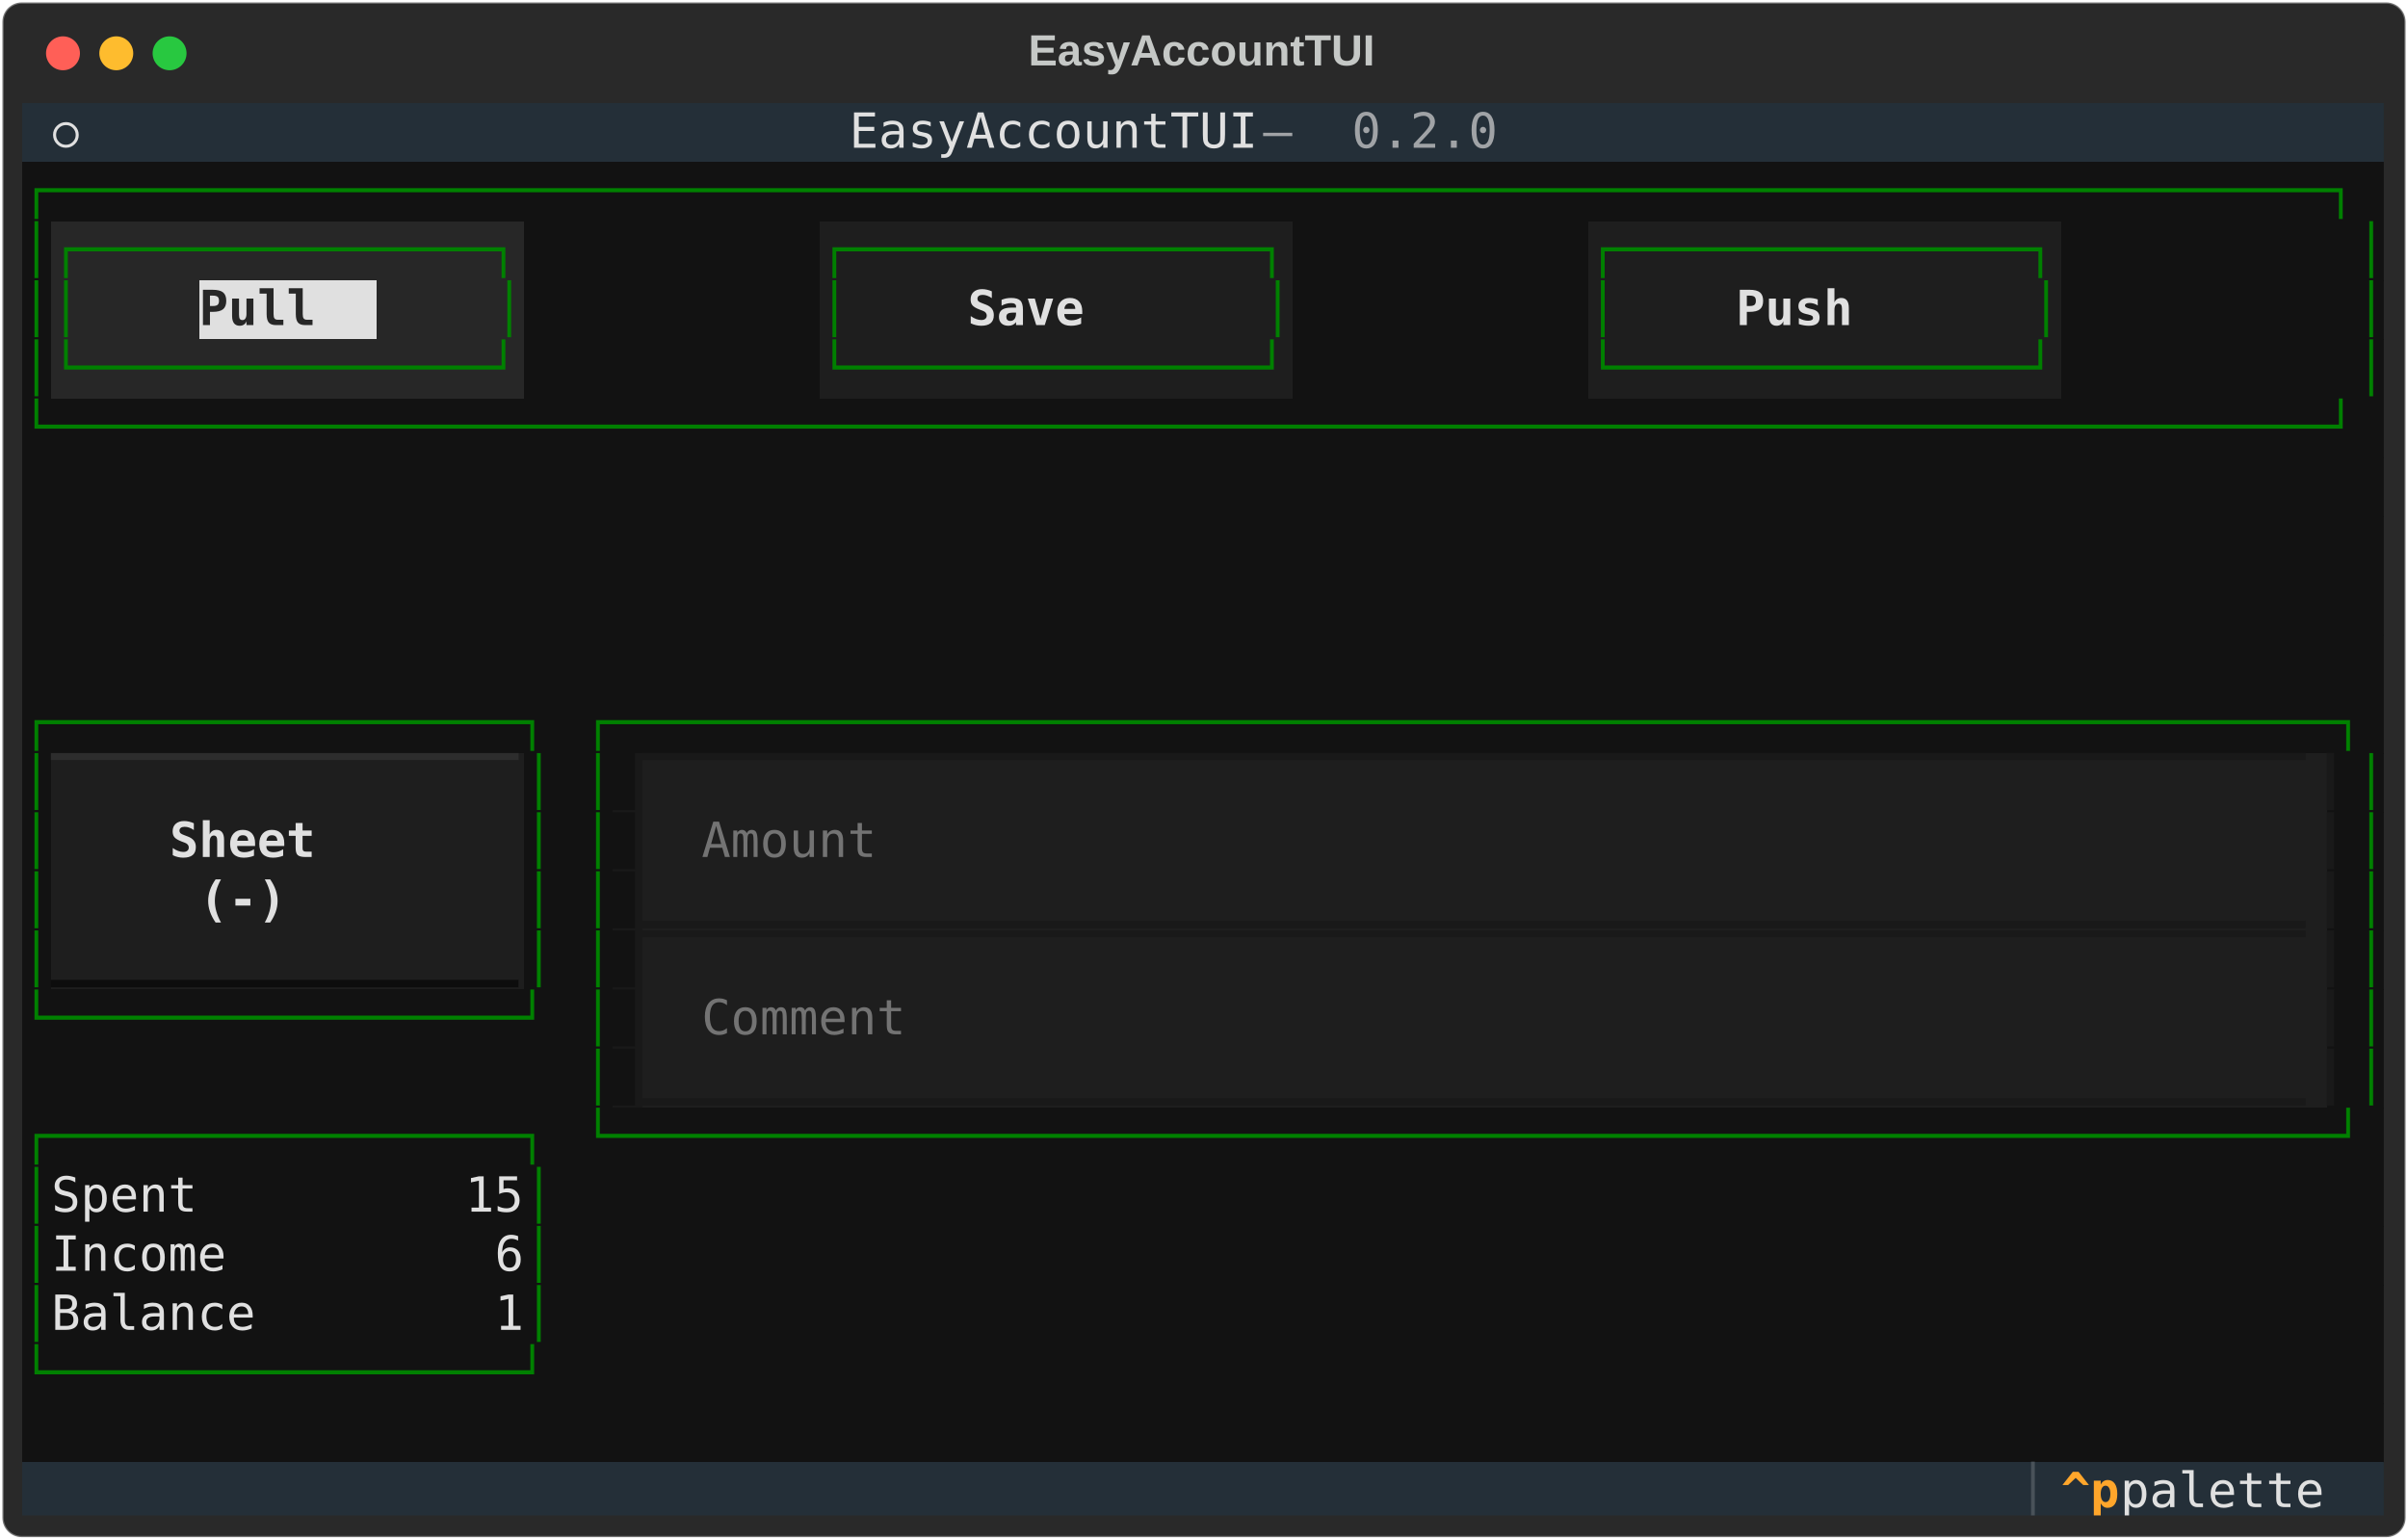
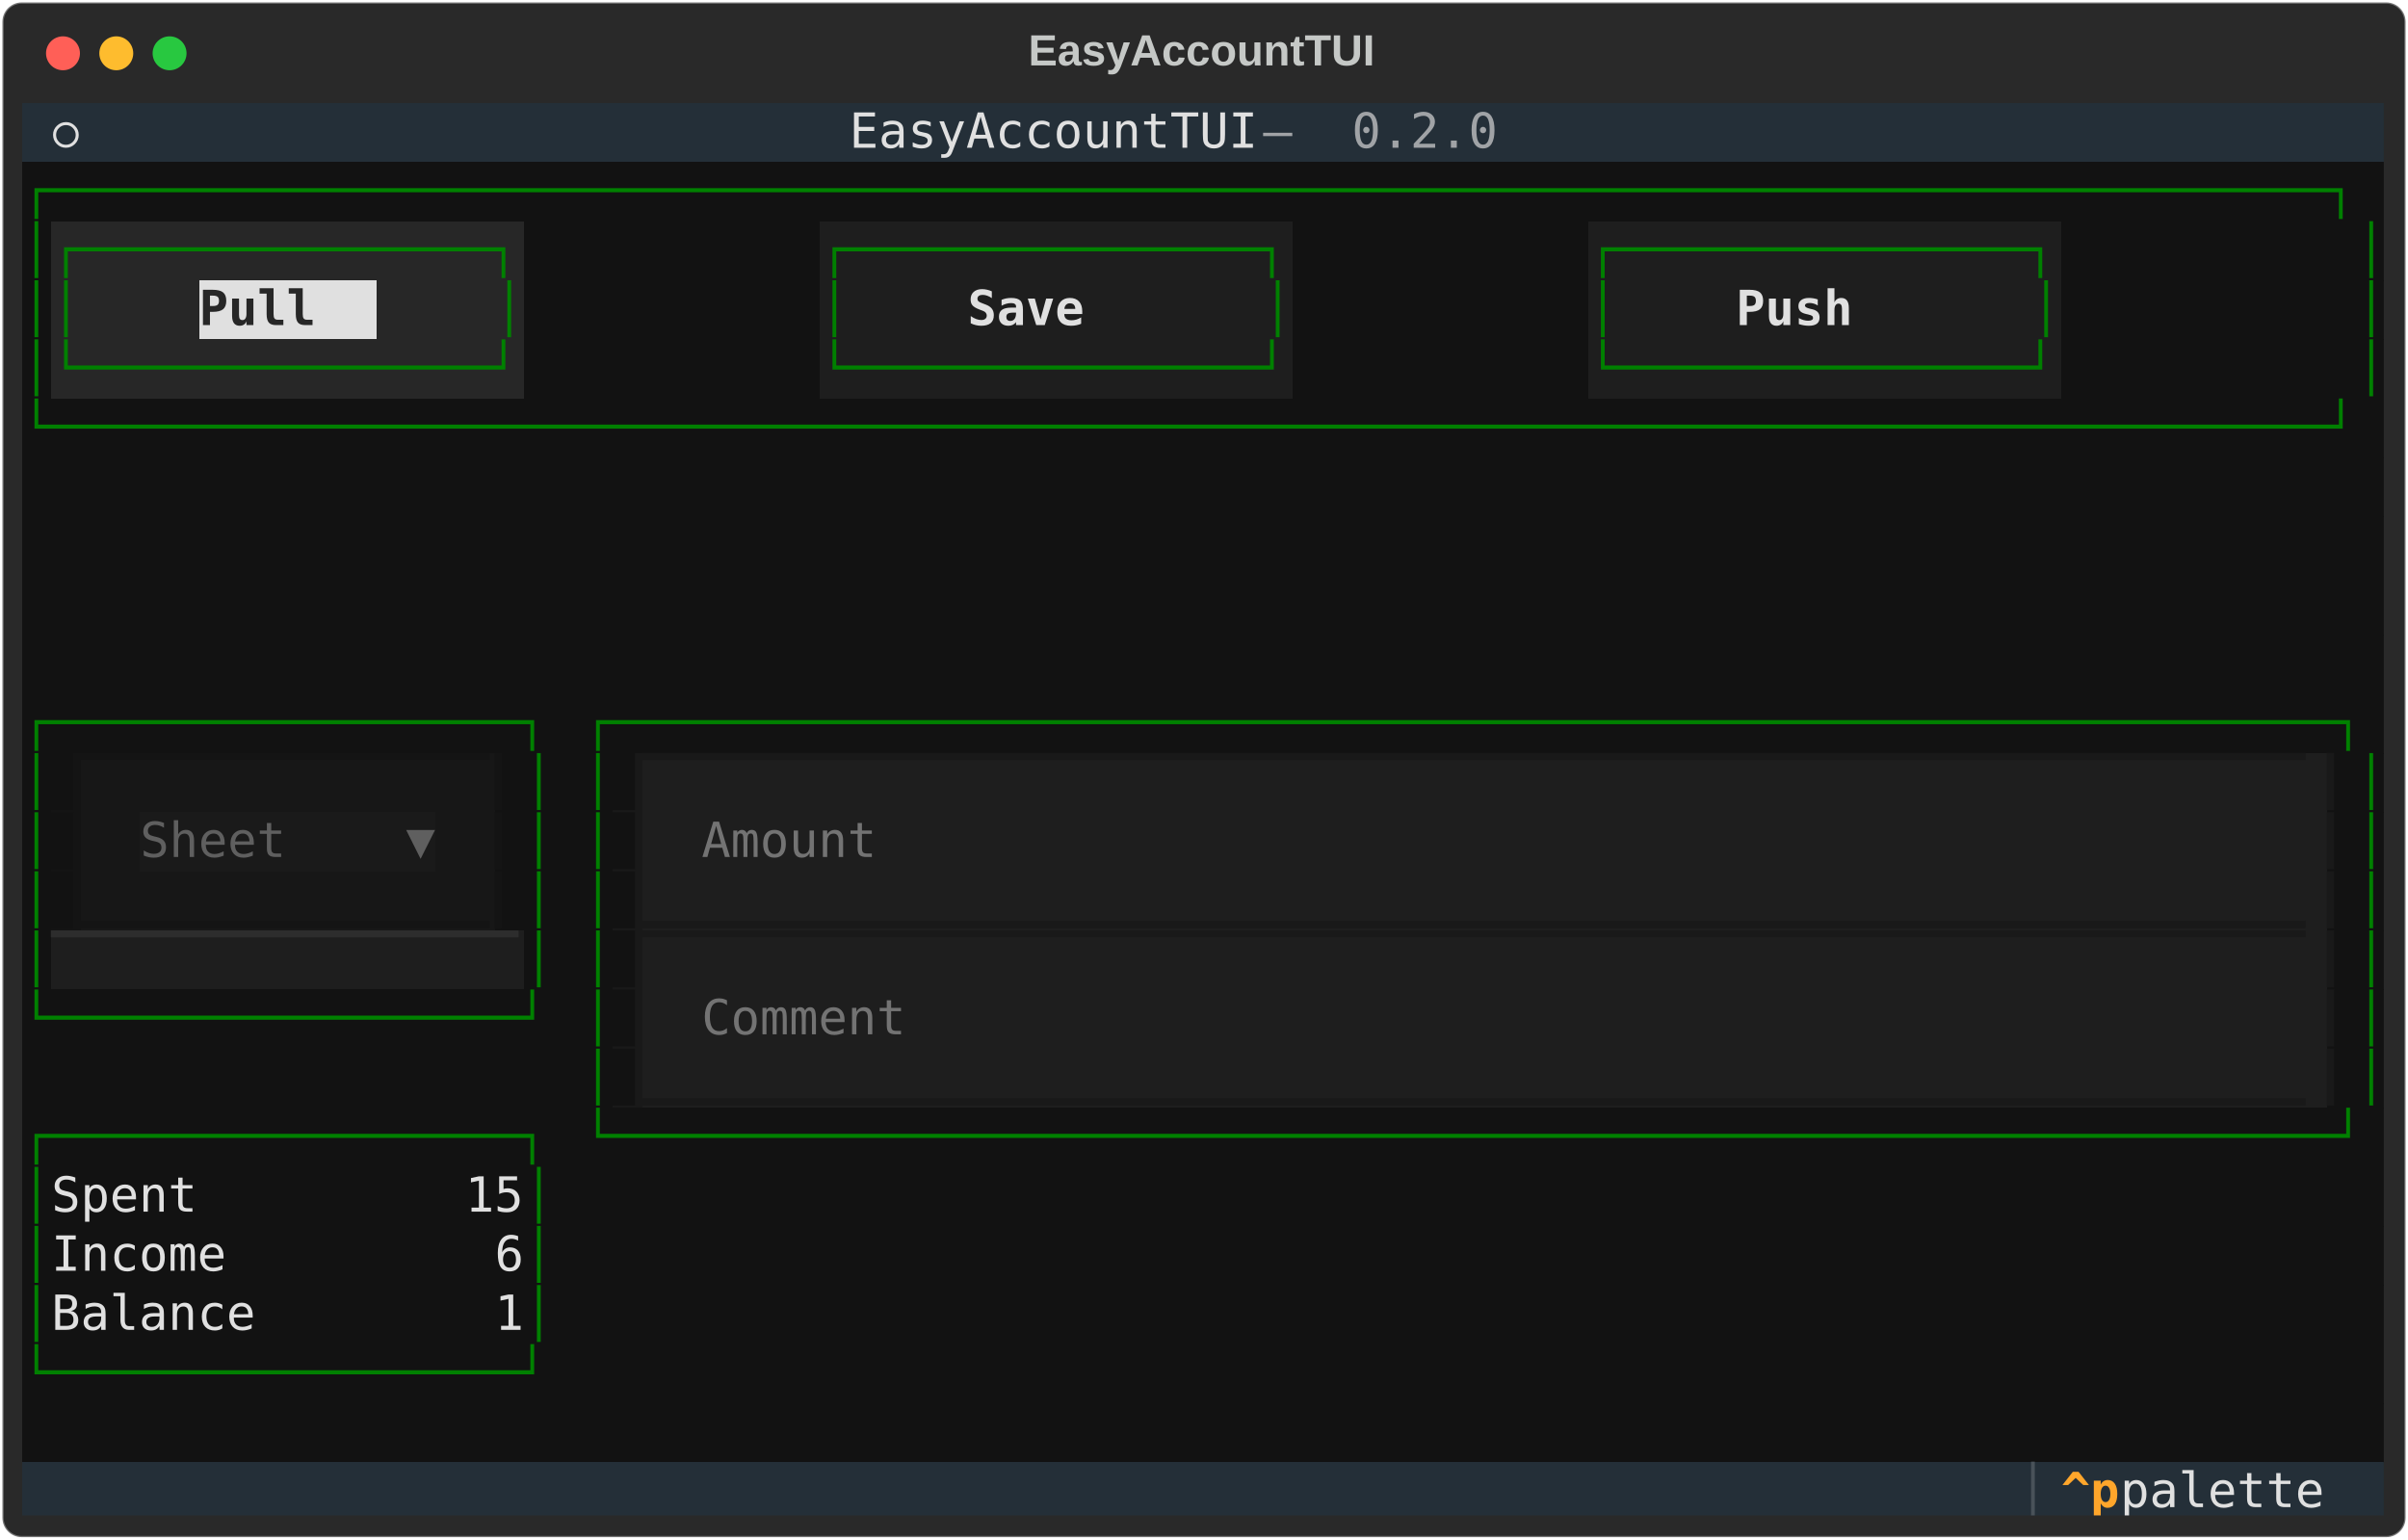
<svg xmlns="http://www.w3.org/2000/svg" class="rich-terminal" viewBox="0 0 994 635.6">
  <style>

    @font-face {
        font-family: "Fira Code";
        src: local("FiraCode-Regular"),
                url("https://cdnjs.cloudflare.com/ajax/libs/firacode/6.2.0/woff2/FiraCode-Regular.woff2") format("woff2"),
                url("https://cdnjs.cloudflare.com/ajax/libs/firacode/6.2.0/woff/FiraCode-Regular.woff") format("woff");
        font-style: normal;
        font-weight: 400;
    }
    @font-face {
        font-family: "Fira Code";
        src: local("FiraCode-Bold"),
                url("https://cdnjs.cloudflare.com/ajax/libs/firacode/6.2.0/woff2/FiraCode-Bold.woff2") format("woff2"),
                url("https://cdnjs.cloudflare.com/ajax/libs/firacode/6.2.0/woff/FiraCode-Bold.woff") format("woff");
        font-style: bold;
        font-weight: 700;
    }

    .terminal-matrix {
        font-family: Fira Code, monospace;
        font-size: 20px;
        line-height: 24.4px;
        font-variant-east-asian: full-width;
    }

    .terminal-title {
        font-size: 18px;
        font-weight: bold;
        font-family: arial;
    }

    .terminal-r1 { fill: #c5c8c6 }
.terminal-r2 { fill: #e0e0e0 }
.terminal-r3 { fill: #a0a3a6 }
.terminal-r4 { fill: #008000 }
.terminal-r5 { fill: #272727;font-weight: bold }
.terminal-r6 { fill: #e0e0e0;font-weight: bold }
- .terminal-r7 { fill: #2d2d2d }
- .terminal-r8 { fill: #121212 }
+ .terminal-r7 { fill: #121212 }
+ .terminal-r8 { fill: #141414 }
.terminal-r9 { fill: #191919 }
- .terminal-r10 { fill: #737373 }
- .terminal-r11 { fill: #0d0d0d }
- .terminal-r12 { fill: #495259 }
- .terminal-r13 { fill: #ffa62b;font-weight: bold }
+ .terminal-r10 { fill: #5f5f5f }
+ .terminal-r11 { fill: #737373 }
+ .terminal-r12 { fill: #2d2d2d }
+ .terminal-r13 { fill: #495259 }
+ .terminal-r14 { fill: #ffa62b;font-weight: bold }
    </style>
  <defs>
    <clipPath id="terminal-clip-terminal">
      <rect x="0" y="0" width="975.0" height="584.6" />
    </clipPath>
    <clipPath id="terminal-line-0">
      <rect x="0" y="1.5" width="976" height="24.65" />
    </clipPath>
    <clipPath id="terminal-line-1">
      <rect x="0" y="25.9" width="976" height="24.65" />
    </clipPath>
    <clipPath id="terminal-line-2">
      <rect x="0" y="50.3" width="976" height="24.65" />
    </clipPath>
    <clipPath id="terminal-line-3">
      <rect x="0" y="74.7" width="976" height="24.65" />
    </clipPath>
    <clipPath id="terminal-line-4">
      <rect x="0" y="99.1" width="976" height="24.65" />
    </clipPath>
    <clipPath id="terminal-line-5">
      <rect x="0" y="123.5" width="976" height="24.65" />
    </clipPath>
    <clipPath id="terminal-line-6">
      <rect x="0" y="147.9" width="976" height="24.65" />
    </clipPath>
    <clipPath id="terminal-line-7">
      <rect x="0" y="172.3" width="976" height="24.65" />
    </clipPath>
    <clipPath id="terminal-line-8">
      <rect x="0" y="196.7" width="976" height="24.65" />
    </clipPath>
    <clipPath id="terminal-line-9">
      <rect x="0" y="221.1" width="976" height="24.65" />
    </clipPath>
    <clipPath id="terminal-line-10">
      <rect x="0" y="245.5" width="976" height="24.65" />
    </clipPath>
    <clipPath id="terminal-line-11">
      <rect x="0" y="269.9" width="976" height="24.65" />
    </clipPath>
    <clipPath id="terminal-line-12">
      <rect x="0" y="294.3" width="976" height="24.65" />
    </clipPath>
    <clipPath id="terminal-line-13">
      <rect x="0" y="318.7" width="976" height="24.65" />
    </clipPath>
    <clipPath id="terminal-line-14">
      <rect x="0" y="343.1" width="976" height="24.65" />
    </clipPath>
    <clipPath id="terminal-line-15">
      <rect x="0" y="367.5" width="976" height="24.65" />
    </clipPath>
    <clipPath id="terminal-line-16">
      <rect x="0" y="391.9" width="976" height="24.65" />
    </clipPath>
    <clipPath id="terminal-line-17">
      <rect x="0" y="416.3" width="976" height="24.65" />
    </clipPath>
    <clipPath id="terminal-line-18">
      <rect x="0" y="440.7" width="976" height="24.65" />
    </clipPath>
    <clipPath id="terminal-line-19">
      <rect x="0" y="465.1" width="976" height="24.65" />
    </clipPath>
    <clipPath id="terminal-line-20">
      <rect x="0" y="489.5" width="976" height="24.65" />
    </clipPath>
    <clipPath id="terminal-line-21">
      <rect x="0" y="513.9" width="976" height="24.65" />
    </clipPath>
    <clipPath id="terminal-line-22">
      <rect x="0" y="538.3" width="976" height="24.65" />
    </clipPath>
  </defs>
  <rect fill="#292929" stroke="rgba(255,255,255,0.35)" stroke-width="1" x="1" y="1" width="992" height="633.6" rx="8" />
  <text class="terminal-title" fill="#c5c8c6" text-anchor="middle" x="496" y="27">EasyAccountTUI</text>
  <g transform="translate(26,22)">
    <circle cx="0" cy="0" r="7" fill="#ff5f57" />
    <circle cx="22" cy="0" r="7" fill="#febc2e" />
    <circle cx="44" cy="0" r="7" fill="#28c840" />
  </g>
  <g transform="translate(9, 41)" clip-path="url(#terminal-clip-terminal)">
    <rect fill="#242f38" x="0" y="1.5" width="12.2" height="24.65" shape-rendering="crispEdges" />
    <rect fill="#242f38" x="12.2" y="1.5" width="12.2" height="24.65" shape-rendering="crispEdges" />
    <rect fill="#242f38" x="24.4" y="1.5" width="61" height="24.65" shape-rendering="crispEdges" />
    <rect fill="#242f38" x="85.4" y="1.5" width="12.2" height="24.65" shape-rendering="crispEdges" />
    <rect fill="#242f38" x="97.6" y="1.5" width="244" height="24.65" shape-rendering="crispEdges" />
    <rect fill="#242f38" x="341.6" y="1.5" width="170.8" height="24.65" shape-rendering="crispEdges" />
    <rect fill="#242f38" x="512.4" y="1.5" width="36.6" height="24.65" shape-rendering="crispEdges" />
    <rect fill="#242f38" x="549" y="1.5" width="61" height="24.65" shape-rendering="crispEdges" />
    <rect fill="#242f38" x="610" y="1.5" width="244" height="24.65" shape-rendering="crispEdges" />
    <rect fill="#242f38" x="854" y="1.5" width="12.2" height="24.65" shape-rendering="crispEdges" />
    <rect fill="#242f38" x="866.2" y="1.5" width="0" height="24.65" shape-rendering="crispEdges" />
    <rect fill="#242f38" x="866.2" y="1.5" width="109.8" height="24.65" shape-rendering="crispEdges" />
    <rect fill="#121212" x="0" y="25.9" width="976" height="24.65" shape-rendering="crispEdges" />
    <rect fill="#121212" x="0" y="50.3" width="12.2" height="24.65" shape-rendering="crispEdges" />
    <rect fill="#272727" x="12.2" y="50.3" width="195.2" height="24.65" shape-rendering="crispEdges" />
    <rect fill="#121212" x="207.4" y="50.3" width="122" height="24.65" shape-rendering="crispEdges" />
    <rect fill="#1e1e1e" x="329.4" y="50.3" width="195.2" height="24.65" shape-rendering="crispEdges" />
    <rect fill="#121212" x="524.6" y="50.3" width="122" height="24.65" shape-rendering="crispEdges" />
    <rect fill="#1e1e1e" x="646.6" y="50.3" width="195.2" height="24.65" shape-rendering="crispEdges" />
    <rect fill="#121212" x="841.8" y="50.3" width="122" height="24.65" shape-rendering="crispEdges" />
    <rect fill="#121212" x="963.8" y="50.3" width="12.2" height="24.65" shape-rendering="crispEdges" />
    <rect fill="#121212" x="0" y="74.7" width="12.2" height="24.65" shape-rendering="crispEdges" />
    <rect fill="#272727" x="12.2" y="74.7" width="12.2" height="24.65" shape-rendering="crispEdges" />
    <rect fill="#272727" x="24.4" y="74.7" width="48.8" height="24.65" shape-rendering="crispEdges" />
    <rect fill="#e0e0e0" x="73.2" y="74.7" width="73.2" height="24.65" shape-rendering="crispEdges" />
    <rect fill="#272727" x="146.4" y="74.7" width="48.8" height="24.65" shape-rendering="crispEdges" />
    <rect fill="#272727" x="195.2" y="74.7" width="12.2" height="24.65" shape-rendering="crispEdges" />
    <rect fill="#121212" x="207.4" y="74.7" width="122" height="24.65" shape-rendering="crispEdges" />
    <rect fill="#1e1e1e" x="329.4" y="74.7" width="12.2" height="24.65" shape-rendering="crispEdges" />
    <rect fill="#1e1e1e" x="341.6" y="74.7" width="48.8" height="24.65" shape-rendering="crispEdges" />
    <rect fill="#1e1e1e" x="390.4" y="74.7" width="73.2" height="24.65" shape-rendering="crispEdges" />
    <rect fill="#1e1e1e" x="463.6" y="74.7" width="48.8" height="24.65" shape-rendering="crispEdges" />
    <rect fill="#1e1e1e" x="512.4" y="74.7" width="12.2" height="24.65" shape-rendering="crispEdges" />
    <rect fill="#121212" x="524.6" y="74.7" width="122" height="24.65" shape-rendering="crispEdges" />
    <rect fill="#1e1e1e" x="646.6" y="74.7" width="12.2" height="24.65" shape-rendering="crispEdges" />
    <rect fill="#1e1e1e" x="658.8" y="74.7" width="48.8" height="24.65" shape-rendering="crispEdges" />
    <rect fill="#1e1e1e" x="707.6" y="74.7" width="73.2" height="24.65" shape-rendering="crispEdges" />
    <rect fill="#1e1e1e" x="780.8" y="74.7" width="48.8" height="24.65" shape-rendering="crispEdges" />
    <rect fill="#1e1e1e" x="829.6" y="74.7" width="12.2" height="24.65" shape-rendering="crispEdges" />
    <rect fill="#121212" x="841.8" y="74.7" width="122" height="24.65" shape-rendering="crispEdges" />
    <rect fill="#121212" x="963.8" y="74.7" width="12.2" height="24.65" shape-rendering="crispEdges" />
    <rect fill="#121212" x="0" y="99.1" width="12.2" height="24.65" shape-rendering="crispEdges" />
    <rect fill="#272727" x="12.2" y="99.1" width="195.2" height="24.65" shape-rendering="crispEdges" />
    <rect fill="#121212" x="207.4" y="99.1" width="122" height="24.65" shape-rendering="crispEdges" />
    <rect fill="#1e1e1e" x="329.4" y="99.1" width="195.2" height="24.65" shape-rendering="crispEdges" />
    <rect fill="#121212" x="524.6" y="99.1" width="122" height="24.65" shape-rendering="crispEdges" />
    <rect fill="#1e1e1e" x="646.6" y="99.1" width="195.2" height="24.65" shape-rendering="crispEdges" />
    <rect fill="#121212" x="841.8" y="99.1" width="122" height="24.65" shape-rendering="crispEdges" />
    <rect fill="#121212" x="963.8" y="99.1" width="12.2" height="24.65" shape-rendering="crispEdges" />
    <rect fill="#121212" x="0" y="123.5" width="976" height="24.65" shape-rendering="crispEdges" />
    <rect fill="#121212" x="0" y="147.9" width="976" height="24.65" shape-rendering="crispEdges" />
    <rect fill="#121212" x="0" y="172.3" width="976" height="24.65" shape-rendering="crispEdges" />
    <rect fill="#121212" x="0" y="196.7" width="976" height="24.65" shape-rendering="crispEdges" />
    <rect fill="#121212" x="0" y="221.1" width="976" height="24.65" shape-rendering="crispEdges" />
    <rect fill="#121212" x="0" y="245.5" width="219.6" height="24.65" shape-rendering="crispEdges" />
    <rect fill="#121212" x="219.6" y="245.5" width="12.2" height="24.65" shape-rendering="crispEdges" />
    <rect fill="#121212" x="231.8" y="245.5" width="744.2" height="24.65" shape-rendering="crispEdges" />
    <rect fill="#121212" x="0" y="269.9" width="12.2" height="24.65" shape-rendering="crispEdges" />
-     <rect fill="#1e1e1e" x="12.2" y="269.9" width="195.2" height="24.65" shape-rendering="crispEdges" />
+     <rect fill="#141414" x="12.2" y="269.9" width="12.2" height="24.65" shape-rendering="crispEdges" />
+     <rect fill="#171717" x="24.4" y="269.9" width="170.8" height="24.65" shape-rendering="crispEdges" />
+     <rect fill="#121212" x="195.2" y="269.9" width="12.2" height="24.65" shape-rendering="crispEdges" />
    <rect fill="#121212" x="207.4" y="269.9" width="12.2" height="24.65" shape-rendering="crispEdges" />
    <rect fill="#121212" x="219.6" y="269.9" width="12.2" height="24.65" shape-rendering="crispEdges" />
    <rect fill="#121212" x="231.8" y="269.9" width="12.2" height="24.65" shape-rendering="crispEdges" />
    <rect fill="#191919" x="244" y="269.9" width="12.2" height="24.65" shape-rendering="crispEdges" />
    <rect fill="#1e1e1e" x="256.2" y="269.9" width="695.4" height="24.65" shape-rendering="crispEdges" />
    <rect fill="#121212" x="951.6" y="269.9" width="12.2" height="24.65" shape-rendering="crispEdges" />
    <rect fill="#121212" x="963.8" y="269.9" width="12.2" height="24.65" shape-rendering="crispEdges" />
    <rect fill="#121212" x="0" y="294.3" width="12.2" height="24.65" shape-rendering="crispEdges" />
-     <rect fill="#1e1e1e" x="12.2" y="294.3" width="48.8" height="24.65" shape-rendering="crispEdges" />
-     <rect fill="#1e1e1e" x="61" y="294.3" width="85.4" height="24.65" shape-rendering="crispEdges" />
-     <rect fill="#1e1e1e" x="146.4" y="294.3" width="61" height="24.65" shape-rendering="crispEdges" />
+     <rect fill="#141414" x="12.2" y="294.3" width="12.2" height="24.65" shape-rendering="crispEdges" />
+     <rect fill="#171717" x="24.4" y="294.3" width="24.4" height="24.65" shape-rendering="crispEdges" />
+     <rect fill="#1a1a1a" x="48.8" y="294.3" width="61" height="24.65" shape-rendering="crispEdges" />
+     <rect fill="#1a1a1a" x="109.8" y="294.3" width="48.8" height="24.65" shape-rendering="crispEdges" />
+     <rect fill="#1a1a1a" x="158.6" y="294.3" width="12.2" height="24.65" shape-rendering="crispEdges" />
+     <rect fill="#171717" x="170.8" y="294.3" width="24.4" height="24.65" shape-rendering="crispEdges" />
+     <rect fill="#121212" x="195.2" y="294.3" width="12.2" height="24.65" shape-rendering="crispEdges" />
    <rect fill="#121212" x="207.4" y="294.3" width="12.2" height="24.65" shape-rendering="crispEdges" />
    <rect fill="#121212" x="219.6" y="294.3" width="12.2" height="24.65" shape-rendering="crispEdges" />
    <rect fill="#121212" x="231.8" y="294.3" width="12.2" height="24.65" shape-rendering="crispEdges" />
    <rect fill="#191919" x="244" y="294.3" width="12.2" height="24.65" shape-rendering="crispEdges" />
    <rect fill="#1e1e1e" x="256.2" y="294.3" width="24.4" height="24.65" shape-rendering="crispEdges" />
    <rect fill="#1e1e1e" x="280.6" y="294.3" width="73.2" height="24.65" shape-rendering="crispEdges" />
    <rect fill="#1e1e1e" x="353.8" y="294.3" width="573.4" height="24.65" shape-rendering="crispEdges" />
    <rect fill="#1e1e1e" x="927.2" y="294.3" width="24.4" height="24.65" shape-rendering="crispEdges" />
    <rect fill="#121212" x="951.6" y="294.3" width="12.2" height="24.65" shape-rendering="crispEdges" />
    <rect fill="#121212" x="963.8" y="294.3" width="12.2" height="24.65" shape-rendering="crispEdges" />
    <rect fill="#121212" x="0" y="318.7" width="12.2" height="24.65" shape-rendering="crispEdges" />
-     <rect fill="#1e1e1e" x="12.2" y="318.7" width="61" height="24.65" shape-rendering="crispEdges" />
-     <rect fill="#1e1e1e" x="73.2" y="318.7" width="61" height="24.65" shape-rendering="crispEdges" />
-     <rect fill="#1e1e1e" x="134.2" y="318.7" width="73.2" height="24.65" shape-rendering="crispEdges" />
+     <rect fill="#141414" x="12.2" y="318.7" width="12.2" height="24.65" shape-rendering="crispEdges" />
+     <rect fill="#171717" x="24.4" y="318.7" width="170.8" height="24.65" shape-rendering="crispEdges" />
+     <rect fill="#121212" x="195.2" y="318.7" width="12.2" height="24.65" shape-rendering="crispEdges" />
    <rect fill="#121212" x="207.4" y="318.7" width="12.2" height="24.65" shape-rendering="crispEdges" />
    <rect fill="#121212" x="219.6" y="318.7" width="12.2" height="24.65" shape-rendering="crispEdges" />
    <rect fill="#121212" x="231.8" y="318.7" width="12.2" height="24.65" shape-rendering="crispEdges" />
    <rect fill="#191919" x="244" y="318.7" width="12.2" height="24.65" shape-rendering="crispEdges" />
    <rect fill="#1e1e1e" x="256.2" y="318.7" width="695.4" height="24.65" shape-rendering="crispEdges" />
    <rect fill="#121212" x="951.6" y="318.7" width="12.2" height="24.65" shape-rendering="crispEdges" />
    <rect fill="#121212" x="963.8" y="318.7" width="12.2" height="24.65" shape-rendering="crispEdges" />
    <rect fill="#121212" x="0" y="343.1" width="12.2" height="24.65" shape-rendering="crispEdges" />
    <rect fill="#1e1e1e" x="12.2" y="343.1" width="195.2" height="24.65" shape-rendering="crispEdges" />
    <rect fill="#121212" x="207.4" y="343.1" width="12.2" height="24.65" shape-rendering="crispEdges" />
    <rect fill="#121212" x="219.6" y="343.1" width="12.2" height="24.65" shape-rendering="crispEdges" />
    <rect fill="#121212" x="231.8" y="343.1" width="12.2" height="24.65" shape-rendering="crispEdges" />
    <rect fill="#191919" x="244" y="343.1" width="12.2" height="24.65" shape-rendering="crispEdges" />
    <rect fill="#1e1e1e" x="256.2" y="343.1" width="695.4" height="24.65" shape-rendering="crispEdges" />
    <rect fill="#121212" x="951.6" y="343.1" width="12.2" height="24.65" shape-rendering="crispEdges" />
    <rect fill="#121212" x="963.8" y="343.1" width="12.2" height="24.65" shape-rendering="crispEdges" />
    <rect fill="#121212" x="0" y="367.5" width="219.6" height="24.65" shape-rendering="crispEdges" />
    <rect fill="#121212" x="219.6" y="367.5" width="12.2" height="24.65" shape-rendering="crispEdges" />
    <rect fill="#121212" x="231.8" y="367.5" width="12.2" height="24.65" shape-rendering="crispEdges" />
    <rect fill="#191919" x="244" y="367.5" width="12.2" height="24.65" shape-rendering="crispEdges" />
    <rect fill="#1e1e1e" x="256.2" y="367.5" width="24.4" height="24.65" shape-rendering="crispEdges" />
    <rect fill="#1e1e1e" x="280.6" y="367.5" width="85.4" height="24.65" shape-rendering="crispEdges" />
    <rect fill="#1e1e1e" x="366" y="367.5" width="561.2" height="24.65" shape-rendering="crispEdges" />
    <rect fill="#1e1e1e" x="927.2" y="367.5" width="24.4" height="24.65" shape-rendering="crispEdges" />
    <rect fill="#121212" x="951.6" y="367.5" width="12.2" height="24.65" shape-rendering="crispEdges" />
    <rect fill="#121212" x="963.8" y="367.5" width="12.2" height="24.65" shape-rendering="crispEdges" />
    <rect fill="#121212" x="0" y="391.9" width="231.8" height="24.65" shape-rendering="crispEdges" />
    <rect fill="#121212" x="231.8" y="391.9" width="12.2" height="24.65" shape-rendering="crispEdges" />
    <rect fill="#191919" x="244" y="391.9" width="12.2" height="24.65" shape-rendering="crispEdges" />
    <rect fill="#1e1e1e" x="256.2" y="391.9" width="695.4" height="24.65" shape-rendering="crispEdges" />
    <rect fill="#121212" x="951.6" y="391.9" width="12.2" height="24.65" shape-rendering="crispEdges" />
    <rect fill="#121212" x="963.8" y="391.9" width="12.2" height="24.65" shape-rendering="crispEdges" />
    <rect fill="#121212" x="0" y="416.3" width="219.6" height="24.65" shape-rendering="crispEdges" />
    <rect fill="#121212" x="219.6" y="416.3" width="12.2" height="24.65" shape-rendering="crispEdges" />
    <rect fill="#121212" x="231.8" y="416.3" width="744.2" height="24.65" shape-rendering="crispEdges" />
    <rect fill="#121212" x="0" y="440.7" width="12.2" height="24.65" shape-rendering="crispEdges" />
    <rect fill="#121212" x="12.2" y="440.7" width="61" height="24.65" shape-rendering="crispEdges" />
    <rect fill="#121212" x="73.2" y="440.7" width="109.8" height="24.65" shape-rendering="crispEdges" />
    <rect fill="#121212" x="183" y="440.7" width="24.4" height="24.65" shape-rendering="crispEdges" />
    <rect fill="#121212" x="207.4" y="440.7" width="12.2" height="24.65" shape-rendering="crispEdges" />
    <rect fill="#121212" x="219.6" y="440.7" width="756.4" height="24.65" shape-rendering="crispEdges" />
    <rect fill="#121212" x="0" y="465.1" width="12.2" height="24.65" shape-rendering="crispEdges" />
    <rect fill="#121212" x="12.2" y="465.1" width="73.2" height="24.65" shape-rendering="crispEdges" />
    <rect fill="#121212" x="85.4" y="465.1" width="109.8" height="24.65" shape-rendering="crispEdges" />
    <rect fill="#121212" x="195.2" y="465.1" width="12.2" height="24.65" shape-rendering="crispEdges" />
    <rect fill="#121212" x="207.4" y="465.1" width="12.2" height="24.65" shape-rendering="crispEdges" />
    <rect fill="#121212" x="219.6" y="465.1" width="756.4" height="24.65" shape-rendering="crispEdges" />
    <rect fill="#121212" x="0" y="489.5" width="12.2" height="24.65" shape-rendering="crispEdges" />
    <rect fill="#121212" x="12.2" y="489.5" width="85.4" height="24.65" shape-rendering="crispEdges" />
    <rect fill="#121212" x="97.6" y="489.5" width="97.6" height="24.65" shape-rendering="crispEdges" />
    <rect fill="#121212" x="195.2" y="489.5" width="12.2" height="24.65" shape-rendering="crispEdges" />
    <rect fill="#121212" x="207.4" y="489.5" width="12.2" height="24.65" shape-rendering="crispEdges" />
    <rect fill="#121212" x="219.6" y="489.5" width="756.4" height="24.65" shape-rendering="crispEdges" />
    <rect fill="#121212" x="0" y="513.9" width="219.6" height="24.65" shape-rendering="crispEdges" />
    <rect fill="#121212" x="219.6" y="513.9" width="756.4" height="24.65" shape-rendering="crispEdges" />
    <rect fill="#121212" x="0" y="538.3" width="976" height="24.65" shape-rendering="crispEdges" />
    <rect fill="#242f38" x="0" y="562.7" width="829.6" height="24.65" shape-rendering="crispEdges" />
    <rect fill="#242f38" x="829.6" y="562.7" width="12.2" height="24.65" shape-rendering="crispEdges" />
    <rect fill="#242f38" x="841.8" y="562.7" width="24.4" height="24.65" shape-rendering="crispEdges" />
    <rect fill="#242f38" x="866.2" y="562.7" width="97.6" height="24.65" shape-rendering="crispEdges" />
    <rect fill="#242f38" x="963.8" y="562.7" width="12.2" height="24.65" shape-rendering="crispEdges" />
    <g class="terminal-matrix">
      <text class="terminal-r2" x="12.2" y="20" textLength="12.2" clip-path="url(#terminal-line-0)">⭘</text>
      <text class="terminal-r2" x="341.6" y="20" textLength="170.8" clip-path="url(#terminal-line-0)">EasyAccountTUI</text>
      <text class="terminal-r3" x="512.4" y="20" textLength="36.6" clip-path="url(#terminal-line-0)"> — </text>
      <text class="terminal-r3" x="549" y="20" textLength="61" clip-path="url(#terminal-line-0)">0.2.0</text>
      <text class="terminal-r1" x="976" y="20" textLength="12.2" clip-path="url(#terminal-line-0)">
</text>
      <text class="terminal-r4" x="0" y="44.4" textLength="976" clip-path="url(#terminal-line-1)">┌──────────────────────────────────────────────────────────────────────────────┐</text>
      <text class="terminal-r1" x="976" y="44.4" textLength="12.2" clip-path="url(#terminal-line-1)">
</text>
      <text class="terminal-r4" x="0" y="68.8" textLength="12.2" clip-path="url(#terminal-line-2)">│</text>
      <text class="terminal-r4" x="12.2" y="68.8" textLength="195.2" clip-path="url(#terminal-line-2)">┌──────────────┐</text>
      <text class="terminal-r4" x="329.4" y="68.8" textLength="195.2" clip-path="url(#terminal-line-2)">┌──────────────┐</text>
      <text class="terminal-r4" x="646.6" y="68.8" textLength="195.2" clip-path="url(#terminal-line-2)">┌──────────────┐</text>
      <text class="terminal-r4" x="963.8" y="68.8" textLength="12.2" clip-path="url(#terminal-line-2)">│</text>
      <text class="terminal-r1" x="976" y="68.8" textLength="12.2" clip-path="url(#terminal-line-2)">
</text>
      <text class="terminal-r4" x="0" y="93.2" textLength="12.2" clip-path="url(#terminal-line-3)">│</text>
      <text class="terminal-r4" x="12.2" y="93.2" textLength="12.2" clip-path="url(#terminal-line-3)">│</text>
      <text class="terminal-r5" x="73.2" y="93.2" textLength="73.2" clip-path="url(#terminal-line-3)"> Pull </text>
      <text class="terminal-r4" x="195.2" y="93.2" textLength="12.2" clip-path="url(#terminal-line-3)">│</text>
      <text class="terminal-r4" x="329.4" y="93.2" textLength="12.2" clip-path="url(#terminal-line-3)">│</text>
      <text class="terminal-r6" x="390.4" y="93.2" textLength="73.2" clip-path="url(#terminal-line-3)"> Save </text>
      <text class="terminal-r4" x="512.4" y="93.2" textLength="12.2" clip-path="url(#terminal-line-3)">│</text>
      <text class="terminal-r4" x="646.6" y="93.2" textLength="12.2" clip-path="url(#terminal-line-3)">│</text>
      <text class="terminal-r6" x="707.6" y="93.2" textLength="73.2" clip-path="url(#terminal-line-3)"> Push </text>
      <text class="terminal-r4" x="829.6" y="93.2" textLength="12.2" clip-path="url(#terminal-line-3)">│</text>
      <text class="terminal-r4" x="963.8" y="93.2" textLength="12.2" clip-path="url(#terminal-line-3)">│</text>
      <text class="terminal-r1" x="976" y="93.2" textLength="12.2" clip-path="url(#terminal-line-3)">
</text>
      <text class="terminal-r4" x="0" y="117.6" textLength="12.2" clip-path="url(#terminal-line-4)">│</text>
      <text class="terminal-r4" x="12.2" y="117.6" textLength="195.2" clip-path="url(#terminal-line-4)">└──────────────┘</text>
      <text class="terminal-r4" x="329.4" y="117.6" textLength="195.2" clip-path="url(#terminal-line-4)">└──────────────┘</text>
      <text class="terminal-r4" x="646.6" y="117.6" textLength="195.2" clip-path="url(#terminal-line-4)">└──────────────┘</text>
      <text class="terminal-r4" x="963.8" y="117.6" textLength="12.2" clip-path="url(#terminal-line-4)">│</text>
      <text class="terminal-r1" x="976" y="117.6" textLength="12.2" clip-path="url(#terminal-line-4)">
</text>
      <text class="terminal-r4" x="0" y="142" textLength="976" clip-path="url(#terminal-line-5)">└──────────────────────────────────────────────────────────────────────────────┘</text>
      <text class="terminal-r1" x="976" y="142" textLength="12.2" clip-path="url(#terminal-line-5)">
</text>
      <text class="terminal-r1" x="976" y="166.4" textLength="12.2" clip-path="url(#terminal-line-6)">
</text>
      <text class="terminal-r1" x="976" y="190.8" textLength="12.2" clip-path="url(#terminal-line-7)">
</text>
      <text class="terminal-r1" x="976" y="215.2" textLength="12.2" clip-path="url(#terminal-line-8)">
</text>
      <text class="terminal-r1" x="976" y="239.6" textLength="12.2" clip-path="url(#terminal-line-9)">
</text>
      <text class="terminal-r4" x="0" y="264" textLength="219.6" clip-path="url(#terminal-line-10)">┌────────────────┐</text>
      <text class="terminal-r4" x="231.8" y="264" textLength="744.2" clip-path="url(#terminal-line-10)">┌───────────────────────────────────────────────────────────┐</text>
      <text class="terminal-r1" x="976" y="264" textLength="12.2" clip-path="url(#terminal-line-10)">
</text>
      <text class="terminal-r4" x="0" y="288.4" textLength="12.2" clip-path="url(#terminal-line-11)">│</text>
-       <text class="terminal-r7" x="12.2" y="288.4" textLength="195.2" clip-path="url(#terminal-line-11)">▔▔▔▔▔▔▔▔▔▔▔▔▔▔▔▔</text>
+       <text class="terminal-r7" x="12.2" y="288.4" textLength="12.2" clip-path="url(#terminal-line-11)">▊</text>
+       <text class="terminal-r8" x="24.4" y="288.4" textLength="170.8" clip-path="url(#terminal-line-11)">▔▔▔▔▔▔▔▔▔▔▔▔▔▔</text>
+       <text class="terminal-r8" x="195.2" y="288.4" textLength="12.2" clip-path="url(#terminal-line-11)">▎</text>
      <text class="terminal-r4" x="207.4" y="288.4" textLength="12.2" clip-path="url(#terminal-line-11)">│</text>
      <text class="terminal-r4" x="231.8" y="288.4" textLength="12.2" clip-path="url(#terminal-line-11)">│</text>
-       <text class="terminal-r8" x="244" y="288.4" textLength="12.2" clip-path="url(#terminal-line-11)">▊</text>
+       <text class="terminal-r7" x="244" y="288.4" textLength="12.2" clip-path="url(#terminal-line-11)">▊</text>
      <text class="terminal-r9" x="256.2" y="288.4" textLength="695.4" clip-path="url(#terminal-line-11)">▔▔▔▔▔▔▔▔▔▔▔▔▔▔▔▔▔▔▔▔▔▔▔▔▔▔▔▔▔▔▔▔▔▔▔▔▔▔▔▔▔▔▔▔▔▔▔▔▔▔▔▔▔▔▔▔▔</text>
      <text class="terminal-r9" x="951.6" y="288.4" textLength="12.2" clip-path="url(#terminal-line-11)">▎</text>
      <text class="terminal-r4" x="963.8" y="288.4" textLength="12.2" clip-path="url(#terminal-line-11)">│</text>
      <text class="terminal-r1" x="976" y="288.4" textLength="12.2" clip-path="url(#terminal-line-11)">
</text>
      <text class="terminal-r4" x="0" y="312.8" textLength="12.2" clip-path="url(#terminal-line-12)">│</text>
-       <text class="terminal-r6" x="61" y="312.8" textLength="85.4" clip-path="url(#terminal-line-12)"> Sheet </text>
+       <text class="terminal-r7" x="12.2" y="312.8" textLength="12.2" clip-path="url(#terminal-line-12)">▊</text>
+       <text class="terminal-r10" x="48.8" y="312.8" textLength="61" clip-path="url(#terminal-line-12)">Sheet</text>
+       <text class="terminal-r10" x="158.6" y="312.8" textLength="12.2" clip-path="url(#terminal-line-12)">▼</text>
+       <text class="terminal-r8" x="195.2" y="312.8" textLength="12.2" clip-path="url(#terminal-line-12)">▎</text>
      <text class="terminal-r4" x="207.4" y="312.8" textLength="12.2" clip-path="url(#terminal-line-12)">│</text>
      <text class="terminal-r4" x="231.8" y="312.8" textLength="12.2" clip-path="url(#terminal-line-12)">│</text>
-       <text class="terminal-r8" x="244" y="312.8" textLength="12.2" clip-path="url(#terminal-line-12)">▊</text>
-       <text class="terminal-r10" x="280.6" y="312.8" textLength="73.2" clip-path="url(#terminal-line-12)">Amount</text>
+       <text class="terminal-r7" x="244" y="312.8" textLength="12.2" clip-path="url(#terminal-line-12)">▊</text>
+       <text class="terminal-r11" x="280.6" y="312.8" textLength="73.2" clip-path="url(#terminal-line-12)">Amount</text>
      <text class="terminal-r9" x="951.6" y="312.8" textLength="12.2" clip-path="url(#terminal-line-12)">▎</text>
      <text class="terminal-r4" x="963.8" y="312.8" textLength="12.2" clip-path="url(#terminal-line-12)">│</text>
      <text class="terminal-r1" x="976" y="312.8" textLength="12.2" clip-path="url(#terminal-line-12)">
</text>
      <text class="terminal-r4" x="0" y="337.2" textLength="12.2" clip-path="url(#terminal-line-13)">│</text>
-       <text class="terminal-r6" x="73.2" y="337.2" textLength="61" clip-path="url(#terminal-line-13)"> (-) </text>
+       <text class="terminal-r7" x="12.2" y="337.2" textLength="12.2" clip-path="url(#terminal-line-13)">▊</text>
+       <text class="terminal-r8" x="24.4" y="337.2" textLength="170.8" clip-path="url(#terminal-line-13)">▁▁▁▁▁▁▁▁▁▁▁▁▁▁</text>
+       <text class="terminal-r8" x="195.2" y="337.2" textLength="12.2" clip-path="url(#terminal-line-13)">▎</text>
      <text class="terminal-r4" x="207.4" y="337.2" textLength="12.2" clip-path="url(#terminal-line-13)">│</text>
      <text class="terminal-r4" x="231.8" y="337.2" textLength="12.2" clip-path="url(#terminal-line-13)">│</text>
-       <text class="terminal-r8" x="244" y="337.2" textLength="12.2" clip-path="url(#terminal-line-13)">▊</text>
+       <text class="terminal-r7" x="244" y="337.2" textLength="12.2" clip-path="url(#terminal-line-13)">▊</text>
      <text class="terminal-r9" x="256.2" y="337.2" textLength="695.4" clip-path="url(#terminal-line-13)">▁▁▁▁▁▁▁▁▁▁▁▁▁▁▁▁▁▁▁▁▁▁▁▁▁▁▁▁▁▁▁▁▁▁▁▁▁▁▁▁▁▁▁▁▁▁▁▁▁▁▁▁▁▁▁▁▁</text>
      <text class="terminal-r9" x="951.6" y="337.2" textLength="12.2" clip-path="url(#terminal-line-13)">▎</text>
      <text class="terminal-r4" x="963.8" y="337.2" textLength="12.2" clip-path="url(#terminal-line-13)">│</text>
      <text class="terminal-r1" x="976" y="337.2" textLength="12.2" clip-path="url(#terminal-line-13)">
</text>
      <text class="terminal-r4" x="0" y="361.6" textLength="12.2" clip-path="url(#terminal-line-14)">│</text>
-       <text class="terminal-r11" x="12.2" y="361.6" textLength="195.2" clip-path="url(#terminal-line-14)">▁▁▁▁▁▁▁▁▁▁▁▁▁▁▁▁</text>
+       <text class="terminal-r12" x="12.2" y="361.6" textLength="195.2" clip-path="url(#terminal-line-14)">▔▔▔▔▔▔▔▔▔▔▔▔▔▔▔▔</text>
      <text class="terminal-r4" x="207.4" y="361.6" textLength="12.2" clip-path="url(#terminal-line-14)">│</text>
      <text class="terminal-r4" x="231.8" y="361.6" textLength="12.2" clip-path="url(#terminal-line-14)">│</text>
-       <text class="terminal-r8" x="244" y="361.6" textLength="12.2" clip-path="url(#terminal-line-14)">▊</text>
+       <text class="terminal-r7" x="244" y="361.6" textLength="12.2" clip-path="url(#terminal-line-14)">▊</text>
      <text class="terminal-r9" x="256.2" y="361.6" textLength="695.4" clip-path="url(#terminal-line-14)">▔▔▔▔▔▔▔▔▔▔▔▔▔▔▔▔▔▔▔▔▔▔▔▔▔▔▔▔▔▔▔▔▔▔▔▔▔▔▔▔▔▔▔▔▔▔▔▔▔▔▔▔▔▔▔▔▔</text>
      <text class="terminal-r9" x="951.6" y="361.6" textLength="12.2" clip-path="url(#terminal-line-14)">▎</text>
      <text class="terminal-r4" x="963.8" y="361.6" textLength="12.2" clip-path="url(#terminal-line-14)">│</text>
      <text class="terminal-r1" x="976" y="361.6" textLength="12.2" clip-path="url(#terminal-line-14)">
</text>
      <text class="terminal-r4" x="0" y="386" textLength="219.6" clip-path="url(#terminal-line-15)">└────────────────┘</text>
      <text class="terminal-r4" x="231.8" y="386" textLength="12.2" clip-path="url(#terminal-line-15)">│</text>
-       <text class="terminal-r8" x="244" y="386" textLength="12.2" clip-path="url(#terminal-line-15)">▊</text>
-       <text class="terminal-r10" x="280.6" y="386" textLength="85.4" clip-path="url(#terminal-line-15)">Comment</text>
+       <text class="terminal-r7" x="244" y="386" textLength="12.2" clip-path="url(#terminal-line-15)">▊</text>
+       <text class="terminal-r11" x="280.6" y="386" textLength="85.4" clip-path="url(#terminal-line-15)">Comment</text>
      <text class="terminal-r9" x="951.6" y="386" textLength="12.2" clip-path="url(#terminal-line-15)">▎</text>
      <text class="terminal-r4" x="963.8" y="386" textLength="12.2" clip-path="url(#terminal-line-15)">│</text>
      <text class="terminal-r1" x="976" y="386" textLength="12.2" clip-path="url(#terminal-line-15)">
</text>
      <text class="terminal-r4" x="231.8" y="410.4" textLength="12.2" clip-path="url(#terminal-line-16)">│</text>
-       <text class="terminal-r8" x="244" y="410.4" textLength="12.2" clip-path="url(#terminal-line-16)">▊</text>
+       <text class="terminal-r7" x="244" y="410.4" textLength="12.2" clip-path="url(#terminal-line-16)">▊</text>
      <text class="terminal-r9" x="256.2" y="410.4" textLength="695.4" clip-path="url(#terminal-line-16)">▁▁▁▁▁▁▁▁▁▁▁▁▁▁▁▁▁▁▁▁▁▁▁▁▁▁▁▁▁▁▁▁▁▁▁▁▁▁▁▁▁▁▁▁▁▁▁▁▁▁▁▁▁▁▁▁▁</text>
      <text class="terminal-r9" x="951.6" y="410.4" textLength="12.2" clip-path="url(#terminal-line-16)">▎</text>
      <text class="terminal-r4" x="963.8" y="410.4" textLength="12.2" clip-path="url(#terminal-line-16)">│</text>
      <text class="terminal-r1" x="976" y="410.4" textLength="12.2" clip-path="url(#terminal-line-16)">
</text>
      <text class="terminal-r4" x="0" y="434.8" textLength="219.6" clip-path="url(#terminal-line-17)">┌────────────────┐</text>
      <text class="terminal-r4" x="231.8" y="434.8" textLength="744.2" clip-path="url(#terminal-line-17)">└───────────────────────────────────────────────────────────┘</text>
      <text class="terminal-r1" x="976" y="434.8" textLength="12.2" clip-path="url(#terminal-line-17)">
</text>
      <text class="terminal-r4" x="0" y="459.2" textLength="12.2" clip-path="url(#terminal-line-18)">│</text>
      <text class="terminal-r2" x="12.2" y="459.2" textLength="61" clip-path="url(#terminal-line-18)">Spent</text>
      <text class="terminal-r2" x="183" y="459.2" textLength="24.4" clip-path="url(#terminal-line-18)">15</text>
      <text class="terminal-r4" x="207.4" y="459.2" textLength="12.2" clip-path="url(#terminal-line-18)">│</text>
      <text class="terminal-r1" x="976" y="459.2" textLength="12.2" clip-path="url(#terminal-line-18)">
</text>
      <text class="terminal-r4" x="0" y="483.6" textLength="12.2" clip-path="url(#terminal-line-19)">│</text>
      <text class="terminal-r2" x="12.2" y="483.6" textLength="73.2" clip-path="url(#terminal-line-19)">Income</text>
      <text class="terminal-r2" x="195.2" y="483.6" textLength="12.2" clip-path="url(#terminal-line-19)">6</text>
      <text class="terminal-r4" x="207.4" y="483.6" textLength="12.2" clip-path="url(#terminal-line-19)">│</text>
      <text class="terminal-r1" x="976" y="483.6" textLength="12.2" clip-path="url(#terminal-line-19)">
</text>
      <text class="terminal-r4" x="0" y="508" textLength="12.2" clip-path="url(#terminal-line-20)">│</text>
      <text class="terminal-r2" x="12.2" y="508" textLength="85.4" clip-path="url(#terminal-line-20)">Balance</text>
      <text class="terminal-r2" x="195.2" y="508" textLength="12.2" clip-path="url(#terminal-line-20)">1</text>
      <text class="terminal-r4" x="207.4" y="508" textLength="12.2" clip-path="url(#terminal-line-20)">│</text>
      <text class="terminal-r1" x="976" y="508" textLength="12.2" clip-path="url(#terminal-line-20)">
</text>
      <text class="terminal-r4" x="0" y="532.4" textLength="219.6" clip-path="url(#terminal-line-21)">└────────────────┘</text>
      <text class="terminal-r1" x="976" y="532.4" textLength="12.2" clip-path="url(#terminal-line-21)">
</text>
      <text class="terminal-r1" x="976" y="556.8" textLength="12.2" clip-path="url(#terminal-line-22)">
</text>
-       <text class="terminal-r12" x="829.6" y="581.2" textLength="12.2" clip-path="url(#terminal-line-23)">▏</text>
-       <text class="terminal-r13" x="841.8" y="581.2" textLength="24.4" clip-path="url(#terminal-line-23)">^p</text>
+       <text class="terminal-r13" x="829.6" y="581.2" textLength="12.2" clip-path="url(#terminal-line-23)">▏</text>
+       <text class="terminal-r14" x="841.8" y="581.2" textLength="24.4" clip-path="url(#terminal-line-23)">^p</text>
      <text class="terminal-r2" x="866.2" y="581.2" textLength="97.6" clip-path="url(#terminal-line-23)"> palette</text>
    </g>
  </g>
</svg>
